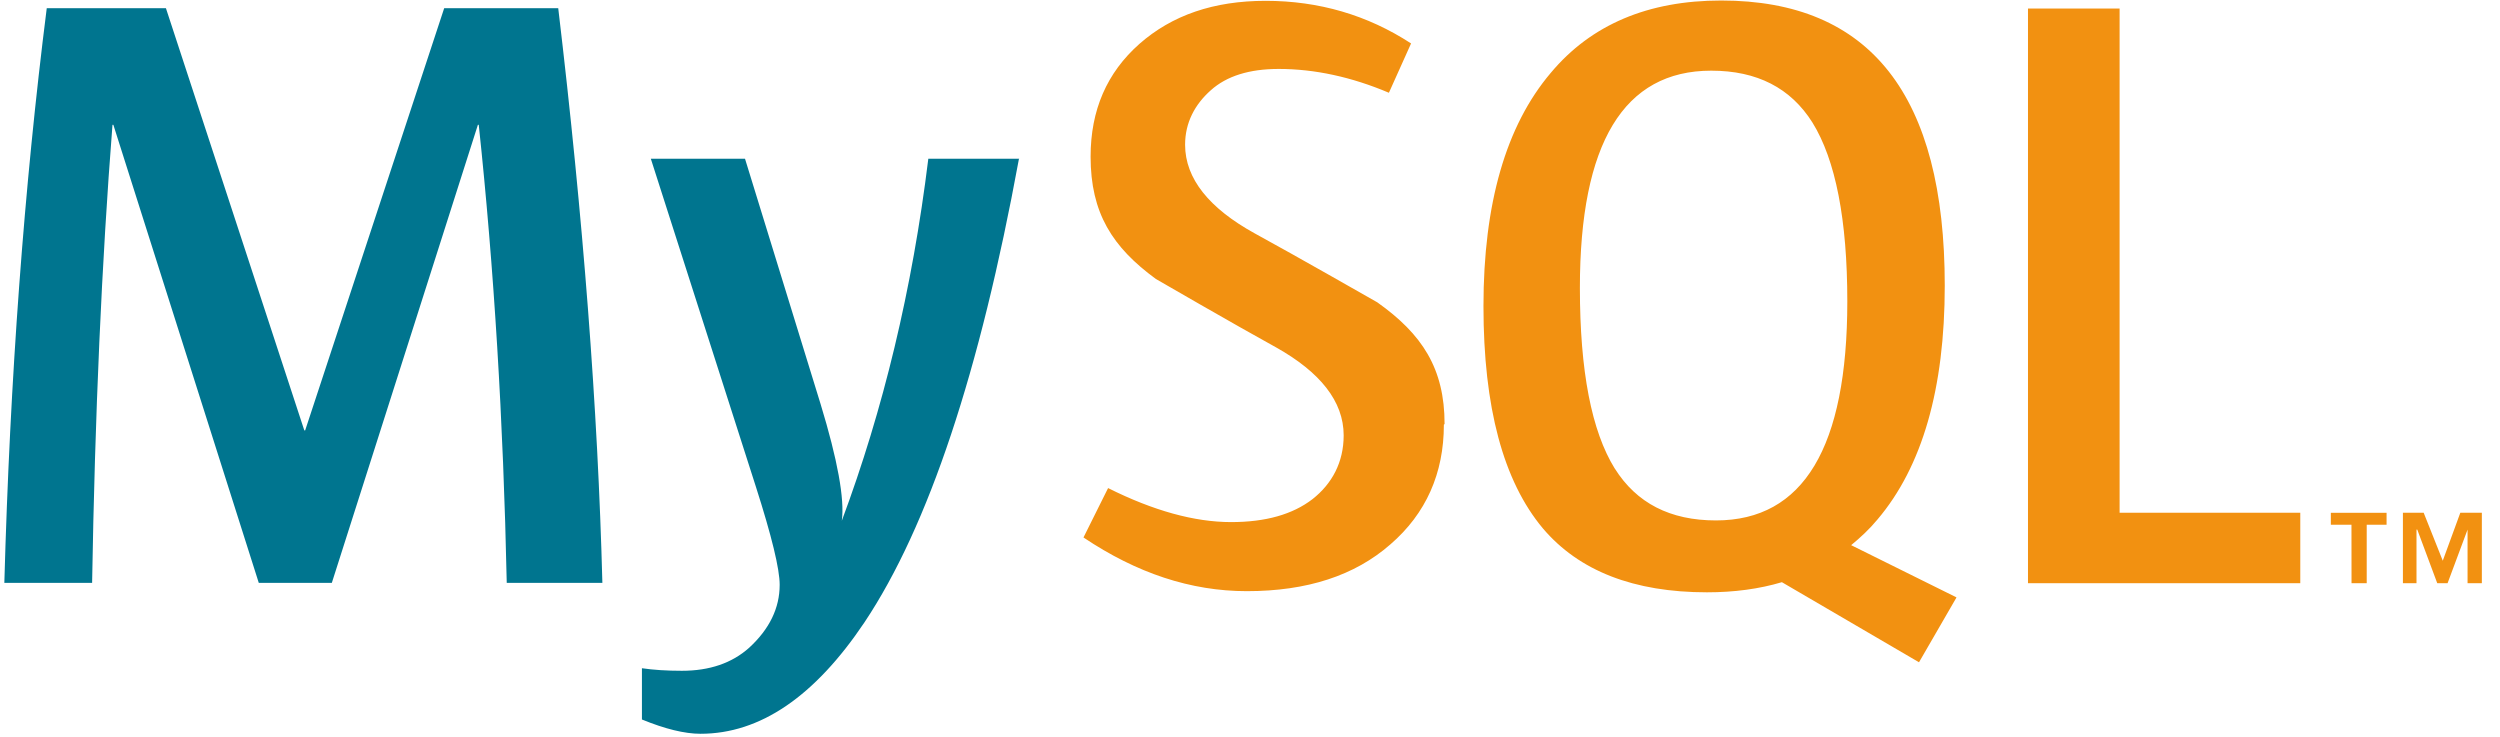
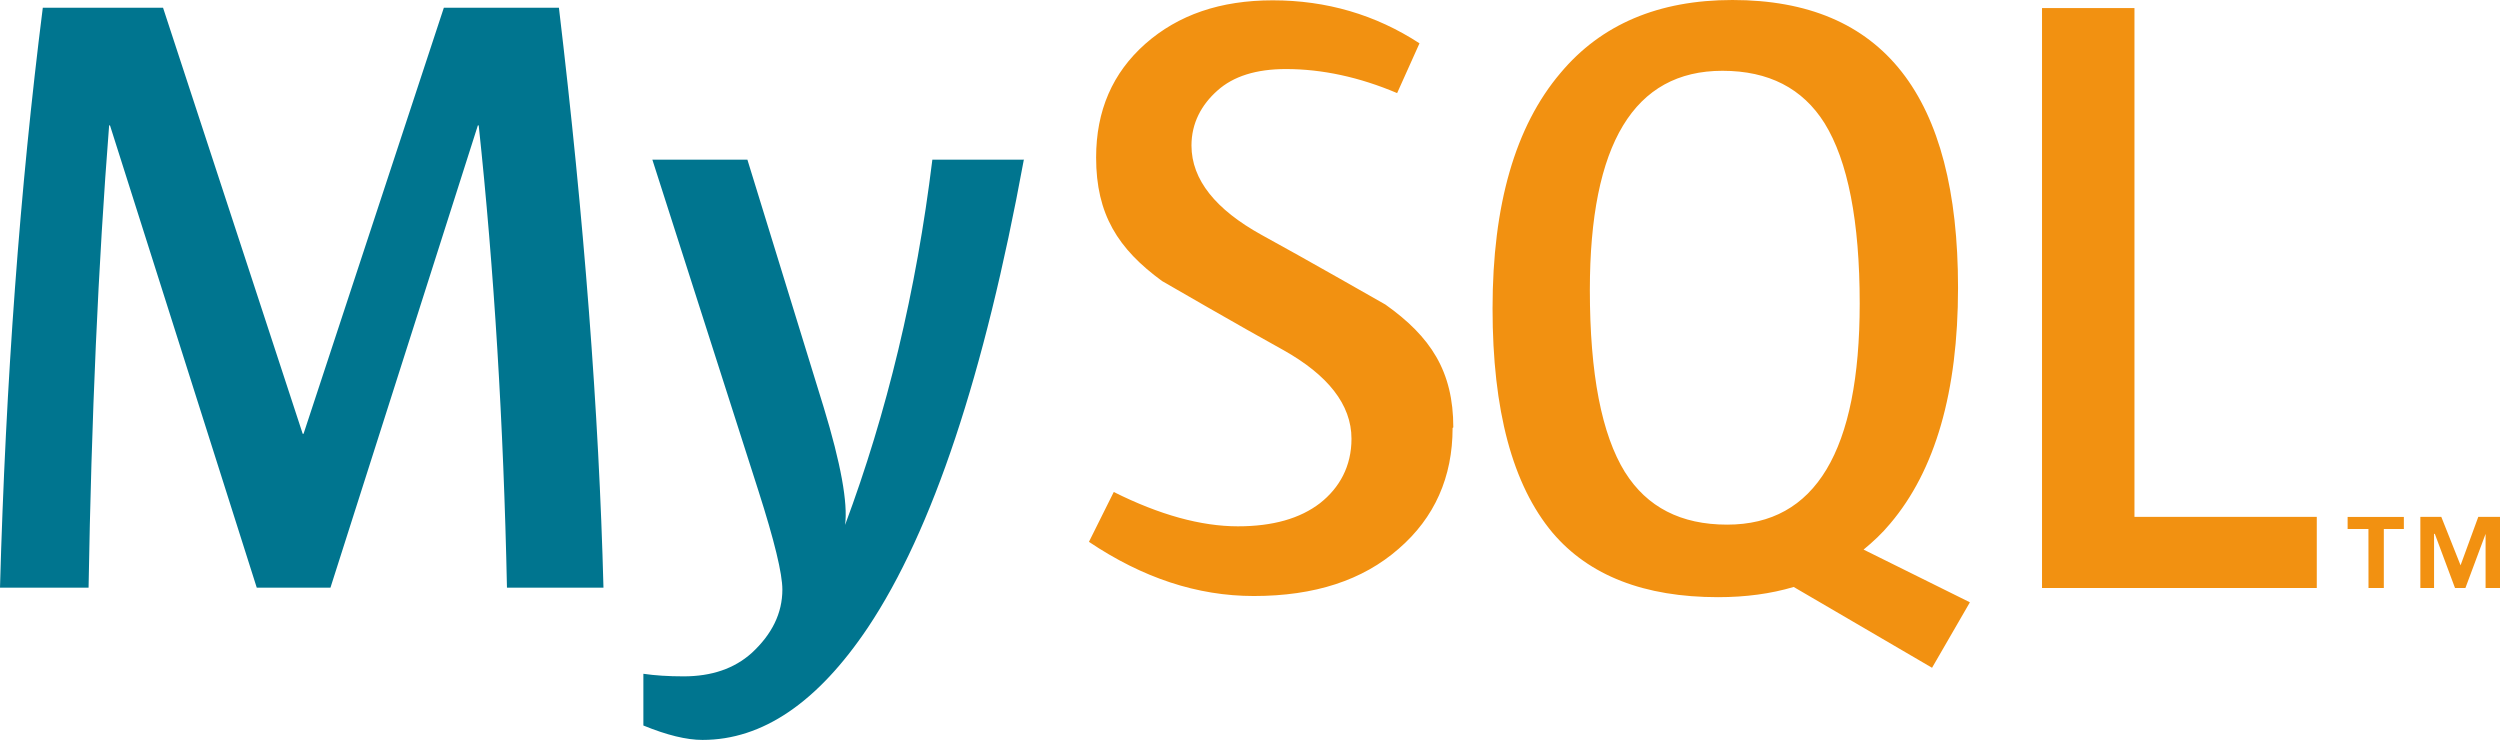
- <svg xmlns="http://www.w3.org/2000/svg" width="984" height="290" version="1.1" viewBox="-7.93 -7.93 388 115">
-   <path d="m150 16.9c-6.1 33.2-14.1 57.3-24.1 72.3-7.78 11.6-16.3 17.4-25.6 17.4-2.47 0-5.52-0.747-9.14-2.23v-8c1.77 0.26 3.84 0.398 6.23 0.398 4.33 0 7.82-1.2 10.5-3.59 3.18-2.92 4.77-6.2 4.77-9.83 0-2.48-1.24-7.58-3.71-15.3l-16.4-51.2h14.7l11.8 38.3c2.65 8.69 3.76 14.8 3.31 18.2 6.45-17.3 11-36.1 13.5-56.5h14.2m-65 66.2h-15c-0.527-25.3-1.99-49.2-4.37-71.5h-0.132l-22.8 71.5h-11.4l-22.7-71.5h-0.134c-1.68 21.4-2.74 45.3-3.18 71.5h-13.7c0.882-31.9 3.09-61.8 6.62-89.7h18.6l21.6 65.9h0.133l21.7-65.9h17.8c3.89 32.7 6.19 62.6 6.89 89.7" style="fill:#00758f" />
-   <path d="m350 83.1h-42.5v-89.7h14.3v78.7h28.2v11m-107-17.9c-3.62-5.85-5.44-15.2-5.44-28.2 0-22.6 6.85-33.9 20.5-33.9 7.16 0 12.4 2.7 15.8 8.1 3.62 5.85 5.44 15.2 5.44 27.9 0 22.8-6.85 34.2-20.5 34.2-7.16 0-12.4-2.7-15.8-8.11m53.3 20.1-16.4-8.13c1.46-1.2 2.86-2.5 4.11-4.01 6.98-8.23 10.5-20.4 10.5-36.5 0-29.7-11.6-44.5-34.9-44.5-11.4 0-20.3 3.76-26.6 11.3-6.99 8.24-10.5 20.4-10.5 36.4 0 15.8 3.09 27.3 9.28 34.7 5.64 6.64 14.2 9.97 25.6 9.97 4.26 0 8.16-0.526 11.7-1.58l21.4 12.5 5.84-10.1m-80-27c0 7.61-2.79 13.9-8.35 18.7-5.56 4.87-13 7.3-22.4 7.3-8.75 0-17.2-2.81-25.5-8.38l3.84-7.71c7.07 3.54 13.5 5.31 19.2 5.31 5.39 0 9.61-1.2 12.7-3.58 3.04-2.39 4.87-5.73 4.87-9.96 0-5.33-3.71-9.88-10.5-13.7-6.28-3.45-18.8-10.7-18.8-10.7-6.8-4.97-10.2-10.3-10.2-19.1 0-7.27 2.54-13.1 7.62-17.6 5.09-4.48 11.6-6.72 19.7-6.72 8.31 0 15.9 2.22 22.7 6.65l-3.46 7.7c-5.82-2.47-11.6-3.72-17.2-3.72-4.59 0-8.13 1.11-10.6 3.33-2.48 2.2-4.01 5.04-4.01 8.5 0 5.31 3.79 9.92 10.8 13.8 6.35 3.46 19.2 10.8 19.2 10.8 6.99 4.96 10.5 10.3 10.5 19" style="fill:#f29111" />
-   <path d="m358 83.1h2.37v-9.13h3.1v-1.86h-8.7v1.86h3.22zm18.1 0h2.24v-11h-3.36l-2.74 7.49-2.98-7.49h-3.24v11h2.12v-8.37h0.12l3.12 8.37h1.61l3.12-8.37v8.37" style="fill:#f29111" />
+ <svg xmlns="http://www.w3.org/2000/svg" width="477.596mm" height="141.354mm" viewBox="0 0 1692.271 500.86" id="svg3476" version="1.1">
+   <defs id="defs3478">
+     <clipPath clipPathUnits="userSpaceOnUse" id="clipPath3444">
+       <path d="M 11.52,162 C 11.52,81.677 135.307,16.561 288,16.561 v 0 c 152.693,0 276.481,65.116 276.481,145.439 v 0 c 0,80.322 -123.788,145.439 -276.481,145.439 v 0 C 135.307,307.439 11.52,242.322 11.52,162" id="path3446" />
+     </clipPath>
+     <radialGradient cx="0" cy="0" fx="0" fy="0" gradientTransform="matrix(363.0579,0,0,-363.0579,177.52,256.3071)" gradientUnits="userSpaceOnUse" id="radialGradient3452" r="1" spreadMethod="pad">
+       <stop id="stop3454" offset="0" style="stop-opacity:1;stop-color:#aeb2d5" />
+       <stop id="stop3456" offset="0.3" style="stop-opacity:1;stop-color:#aeb2d5" />
+       <stop id="stop3458" offset="0.75" style="stop-opacity:1;stop-color:#484c89" />
+       <stop id="stop3460" offset="1" style="stop-opacity:1;stop-color:#484c89" />
+     </radialGradient>
+     <clipPath clipPathUnits="userSpaceOnUse" id="clipPath3468">
+       <path d="M 0,324 H 576 V 0 H 0 Z" id="path3470" />
+     </clipPath>
+     <clipPath clipPathUnits="userSpaceOnUse" id="clipPath3480">
+       <path d="M 0,324 H 576 V 0 H 0 Z" id="path3482" />
+     </clipPath>
+   </defs>
+   <g id="layer1" transform="translate(234.511,-280.6816)">
+     <path d="m 458.491,388.993 c -26.695,145.291 -61.705,250.758 -105.467,316.401 -34.047,50.764 -71.333,76.146 -112.031,76.146 -10.809,0 -24.157,-3.269 -39.999,-9.759 v -35.01 c 7.746,1.138 16.805,1.742 27.264,1.742 18.949,0 34.222,-5.251 45.95,-15.711 13.916,-12.779 20.875,-27.133 20.875,-43.018 0,-10.853 -5.427,-33.172 -16.236,-66.956 L 207.077,388.766 h 64.331 l 51.64,167.61 c 11.597,38.029 16.455,64.768 14.485,79.647 28.227,-75.709 48.139,-157.982 59.079,-247.257 h 62.142 M 174.299,678.472 H 108.655 C 106.349,567.753 99.947,463.162 89.531,365.572 H 88.954 L -10.824,678.472 H -60.713 L -160.054,365.572 h -0.586 c -7.352,93.651 -11.991,198.243 -13.916,312.9 h -59.954 c 3.86,-139.602 13.523,-270.451 28.971,-392.548 h 81.398 l 94.527,288.394 h 0.582 L 65.93,285.924 h 77.897 c 17.024,143.103 27.089,273.952 30.152,392.548" style="fill:#00758f;stroke-width:4.376" id="path1" />
+     <path d="M 1333.737,678.7 H 1147.747 V 286.152 h 62.58 v 344.409 h 123.41 v 48.139 M 865.481,600.365 c -15.842,-25.601 -23.807,-66.519 -23.807,-123.41 0,-98.903 29.977,-148.354 89.713,-148.354 31.334,0 54.265,11.816 69.144,35.447 15.842,25.601 23.807,66.519 23.807,122.097 0,99.778 -29.977,149.667 -89.713,149.667 -31.334,0 -54.265,-11.816 -69.144,-35.491 m 233.253,87.962 -71.77,-35.579 c 6.389,-5.251 12.516,-10.941 17.986,-17.549 30.546,-36.016 45.95,-89.275 45.95,-159.732 0,-129.974 -50.764,-194.742 -152.73,-194.742 -49.889,0 -88.837,16.455 -116.408,49.451 -30.59,36.06 -45.95,89.275 -45.95,159.295 0,69.144 13.523,119.471 40.611,151.855 24.682,29.058 62.142,43.631 112.031,43.631 18.643,0 35.71,-2.302 51.202,-6.914 l 93.651,54.703 25.557,-44.2 M 748.767,570.344 c 0,33.303 -12.21,60.83 -36.542,81.836 -24.332,21.312 -56.891,31.947 -98.028,31.947 -38.292,0 -75.271,-12.297 -111.594,-36.673 l 16.805,-33.741 c 30.94,15.492 59.079,23.238 84.024,23.238 23.588,0 42.056,-5.251 55.578,-15.667 13.304,-10.459 21.312,-25.076 21.312,-43.587 0,-23.325 -16.236,-43.237 -45.95,-59.954 -27.483,-15.098 -82.273,-46.826 -82.273,-46.826 -29.758,-21.75 -44.638,-45.075 -44.638,-83.586 0,-31.815 11.116,-57.329 33.347,-77.022 22.275,-19.606 50.764,-29.408 86.212,-29.408 36.366,0 69.582,9.715 99.34,29.102 l -15.142,33.697 c -25.47,-10.809 -50.764,-16.28 -75.271,-16.28 -20.087,0 -35.579,4.858 -46.388,14.573 -10.853,9.628 -17.549,22.056 -17.549,37.198 0,23.238 16.586,43.412 47.263,60.392 27.789,15.142 84.024,47.263 84.024,47.263 30.59,21.706 45.95,45.075 45.95,83.148" style="fill:#f29111;stroke-width:4.376" id="path2" />
+     <path d="m 1368.747,678.7 h 10.371 v -39.955 h 13.566 v -8.14 h -38.073 v 8.14 h 14.091 z m 79.21,0 h 9.803 v -48.139 h -14.704 l -11.991,32.778 -13.041,-32.778 h -14.179 v 48.139 h 9.277 v -36.629 h 0.525 l 13.654,36.629 h 7.046 l 13.654,-36.629 v 36.629" style="fill:#f29111;stroke-width:4.376" id="path3" />
+   </g>
</svg>
